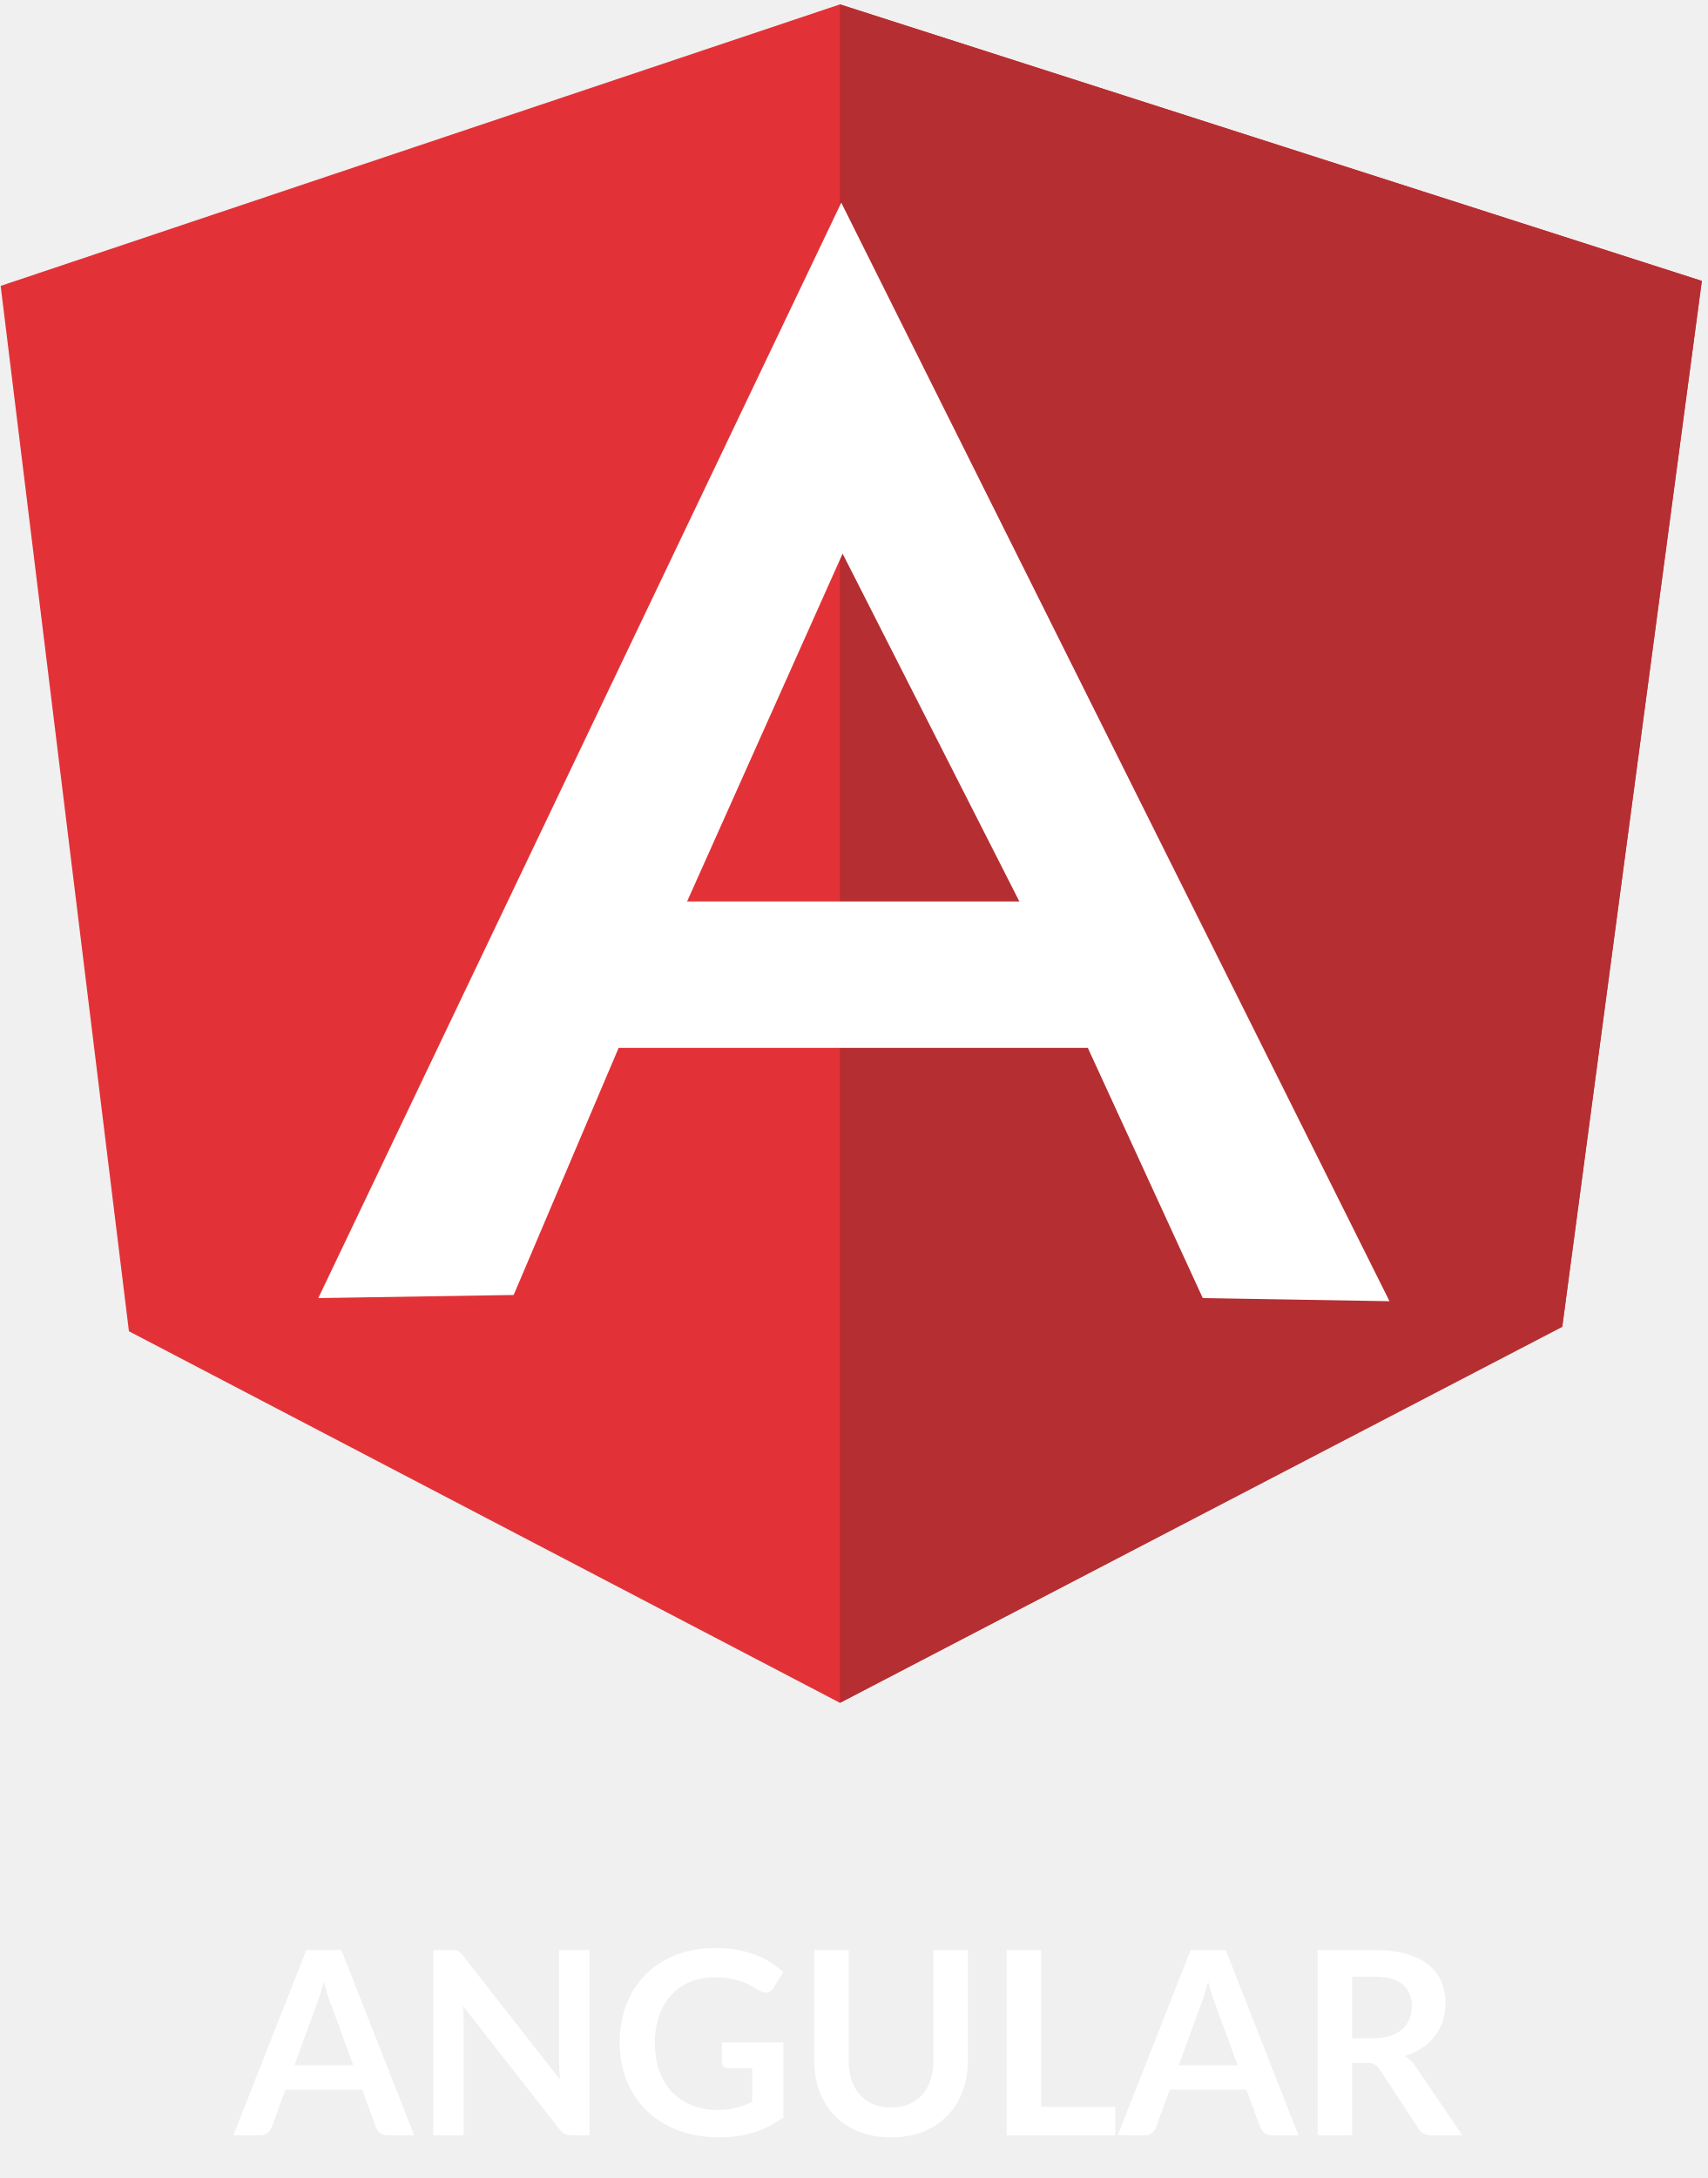
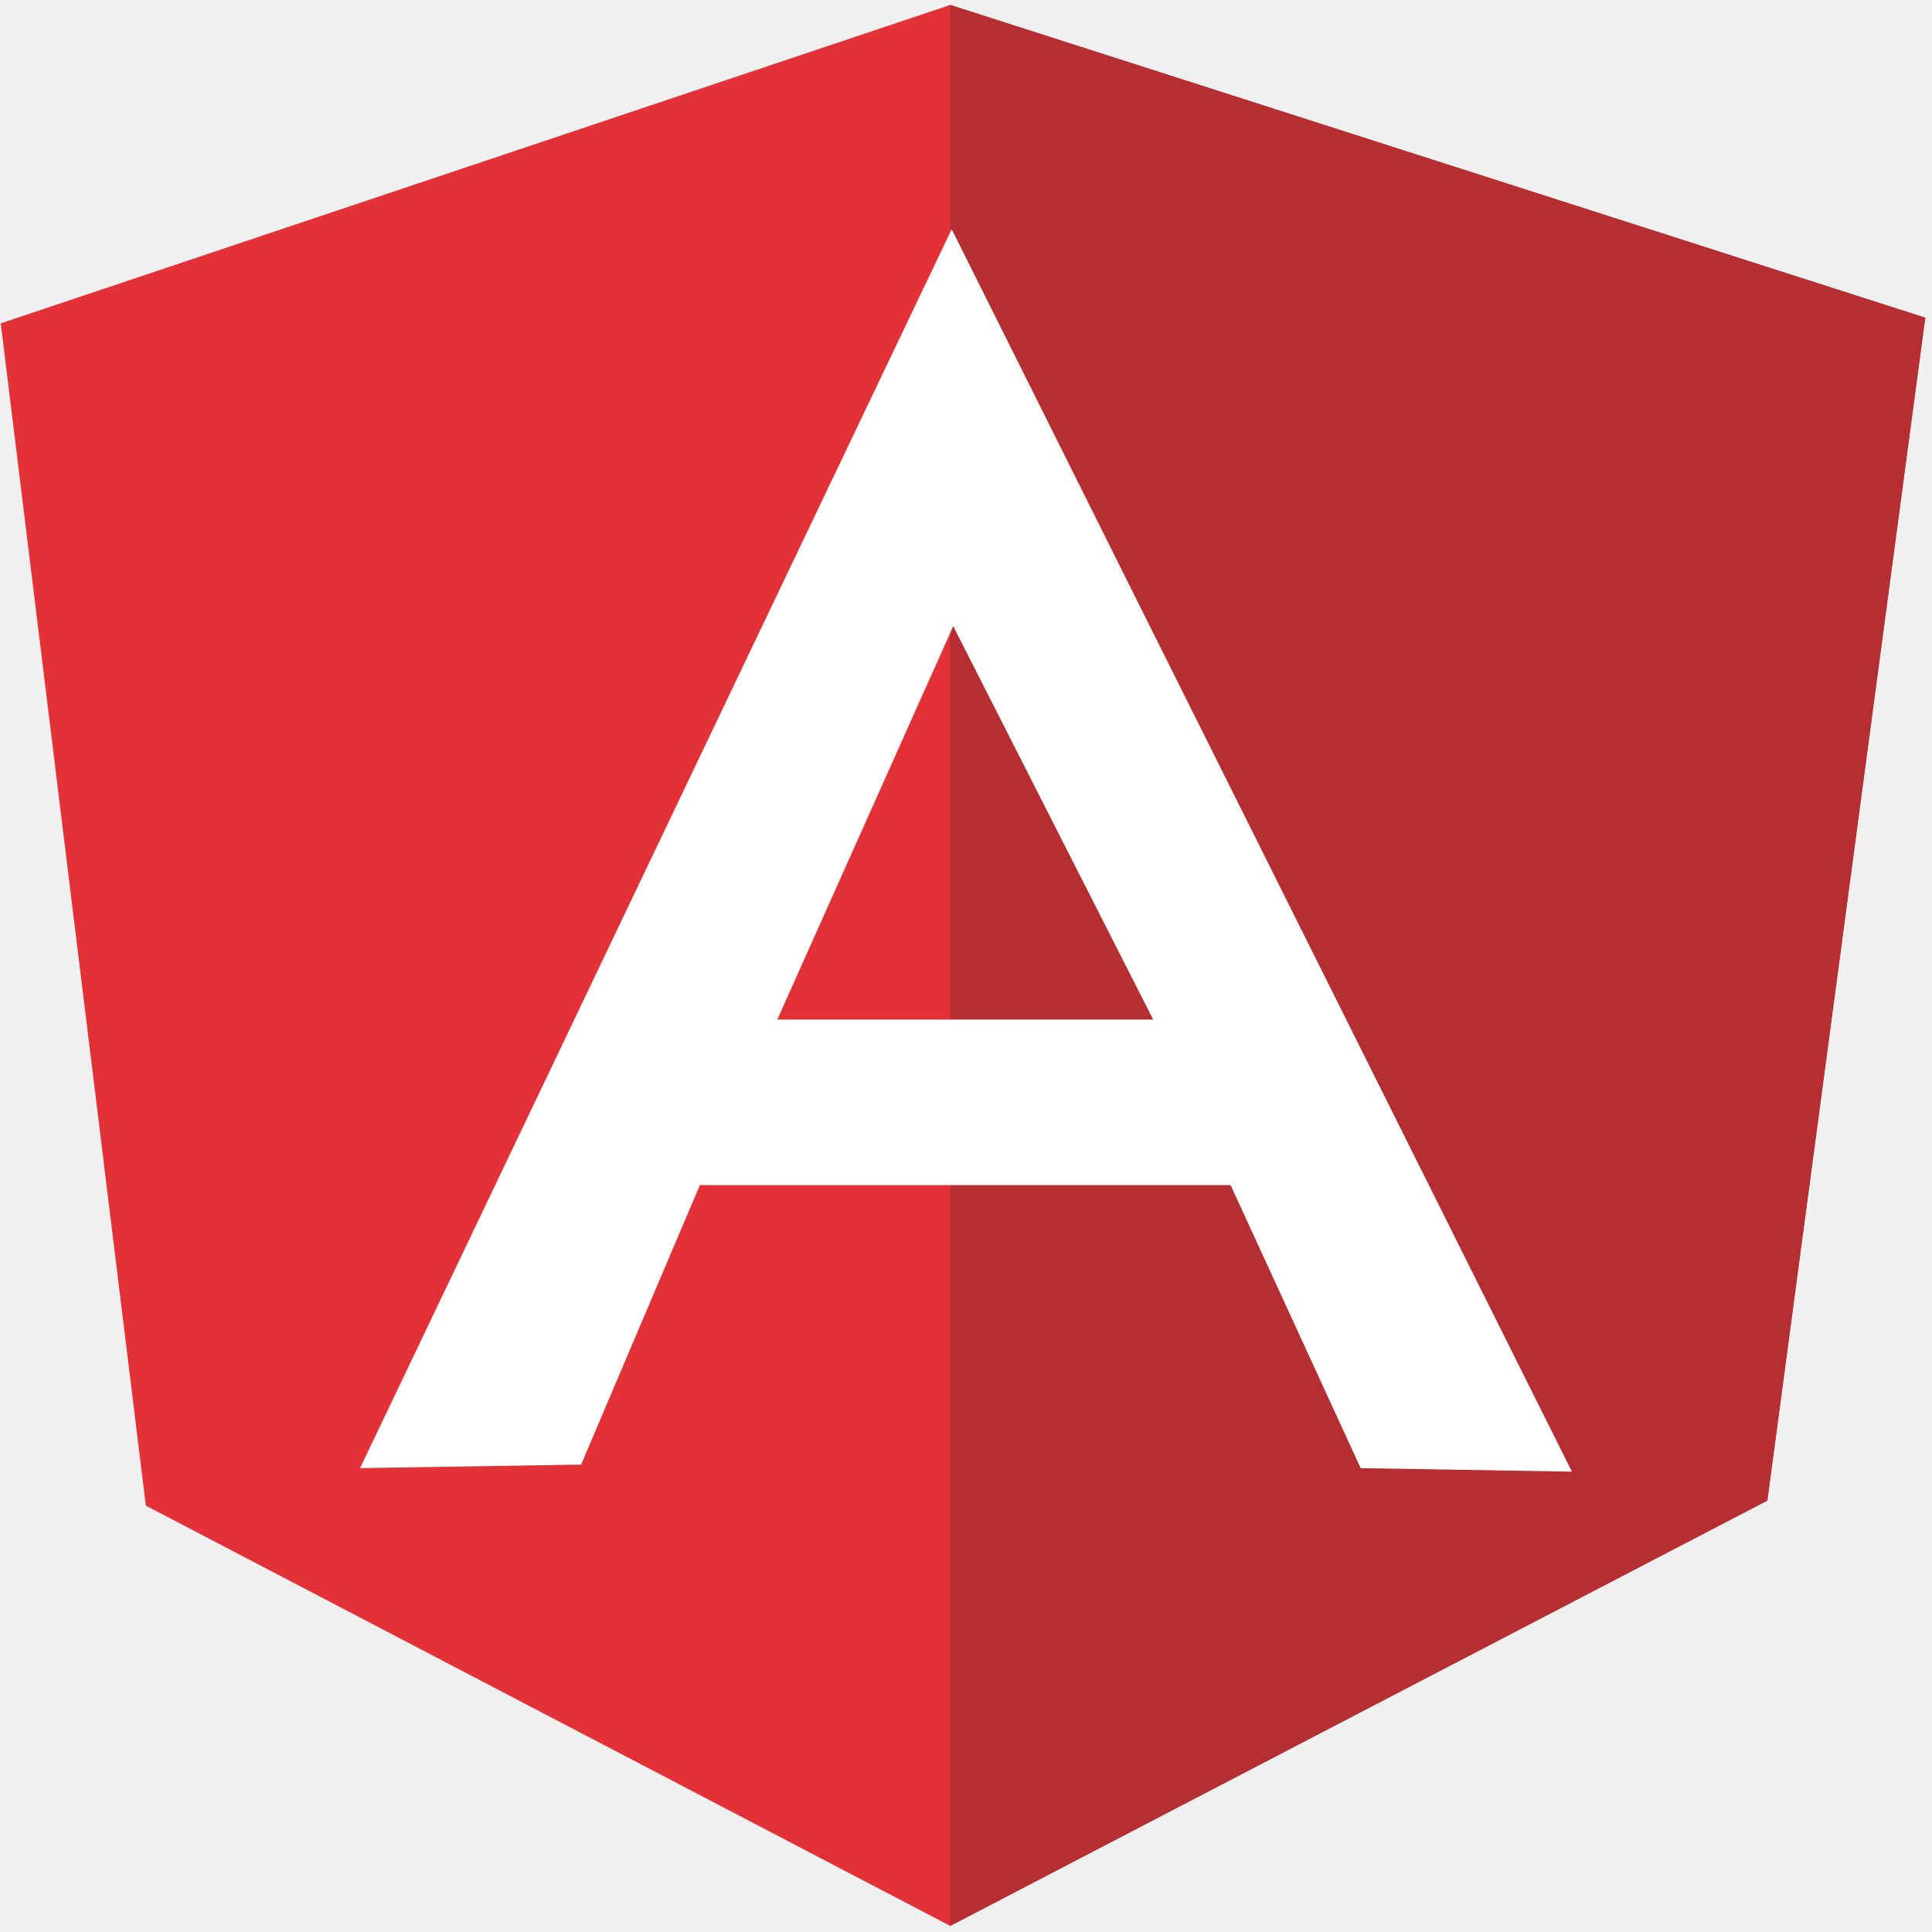
- <svg xmlns="http://www.w3.org/2000/svg" width="80" height="102" viewBox="0 0 80 102" fill="none">
-   <g clip-path="url(#clip0_151_609)">
+ <svg xmlns="http://www.w3.org/2000/svg" width="80" height="80" viewBox="0 0 80 80" fill="none">
+   <g clip-path="url(#clip0_151_553)">
    <path d="M0.031 13.389L39.346 0.205L79.72 13.155L73.183 62.11L39.346 79.747L6.039 62.345L0.031 13.389Z" fill="#E23237" />
    <path d="M79.72 13.155L39.347 0.205V79.747L73.183 62.14L79.72 13.155Z" fill="#B52E31" />
    <path d="M39.408 9.492L14.91 60.792L24.062 60.646L28.98 49.073H39.439H39.471H50.957L56.342 60.792L65.089 60.938L39.408 9.492ZM39.471 25.928L47.751 42.218H39.813H39.408H32.186L39.471 25.928Z" fill="white" />
  </g>
-   <path d="M16.55 96.724L15.494 93.838C15.442 93.71 15.388 93.558 15.332 93.382C15.276 93.206 15.22 93.016 15.164 92.812C15.112 93.016 15.058 93.208 15.002 93.388C14.946 93.564 14.892 93.718 14.84 93.85L13.79 96.724H16.55ZM19.4 100H18.152C18.012 100 17.898 99.966 17.81 99.898C17.722 99.826 17.656 99.738 17.612 99.634L16.964 97.864H13.37L12.722 99.634C12.69 99.726 12.628 99.81 12.536 99.886C12.444 99.962 12.33 100 12.194 100H10.934L14.348 91.324H15.992L19.4 100ZM27.612 91.324V100H26.784C26.656 100 26.548 99.98 26.46 99.94C26.376 99.896 26.294 99.824 26.214 99.724L21.684 93.94C21.708 94.204 21.72 94.448 21.72 94.672V100H20.298V91.324H21.144C21.212 91.324 21.27 91.328 21.318 91.336C21.37 91.34 21.414 91.352 21.45 91.372C21.49 91.388 21.528 91.414 21.564 91.45C21.6 91.482 21.64 91.526 21.684 91.582L26.232 97.39C26.22 97.25 26.21 97.112 26.202 96.976C26.194 96.84 26.19 96.714 26.19 96.598V91.324H27.612ZM36.696 95.65V99.16C36.256 99.484 35.786 99.722 35.286 99.874C34.79 100.022 34.258 100.096 33.69 100.096C32.982 100.096 32.34 99.986 31.764 99.766C31.192 99.546 30.702 99.24 30.294 98.848C29.89 98.456 29.578 97.988 29.358 97.444C29.138 96.9 29.028 96.306 29.028 95.662C29.028 95.01 29.134 94.412 29.346 93.868C29.558 93.324 29.858 92.856 30.246 92.464C30.638 92.072 31.112 91.768 31.668 91.552C32.224 91.336 32.848 91.228 33.54 91.228C33.892 91.228 34.22 91.256 34.524 91.312C34.832 91.368 35.116 91.446 35.376 91.546C35.64 91.642 35.88 91.76 36.096 91.9C36.312 92.04 36.51 92.194 36.69 92.362L36.228 93.094C36.156 93.21 36.062 93.282 35.946 93.31C35.83 93.334 35.704 93.304 35.568 93.22C35.436 93.144 35.304 93.068 35.172 92.992C35.04 92.916 34.892 92.85 34.728 92.794C34.568 92.738 34.386 92.692 34.182 92.656C33.982 92.62 33.75 92.602 33.486 92.602C33.058 92.602 32.67 92.674 32.322 92.818C31.978 92.962 31.684 93.168 31.44 93.436C31.196 93.704 31.008 94.026 30.876 94.402C30.744 94.778 30.678 95.198 30.678 95.662C30.678 96.158 30.748 96.602 30.888 96.994C31.032 97.382 31.232 97.712 31.488 97.984C31.748 98.252 32.06 98.458 32.424 98.602C32.788 98.742 33.194 98.812 33.642 98.812C33.962 98.812 34.248 98.778 34.5 98.71C34.752 98.642 34.998 98.55 35.238 98.434V96.862H34.146C34.042 96.862 33.96 96.834 33.9 96.778C33.844 96.718 33.816 96.646 33.816 96.562V95.65H36.696ZM41.743 98.698C42.055 98.698 42.333 98.646 42.577 98.542C42.825 98.438 43.033 98.292 43.201 98.104C43.369 97.916 43.497 97.688 43.585 97.42C43.677 97.152 43.723 96.852 43.723 96.52V91.324H45.337V96.52C45.337 97.036 45.253 97.514 45.085 97.954C44.921 98.39 44.683 98.768 44.371 99.088C44.063 99.404 43.687 99.652 43.243 99.832C42.799 100.008 42.299 100.096 41.743 100.096C41.183 100.096 40.681 100.008 40.237 99.832C39.793 99.652 39.415 99.404 39.103 99.088C38.795 98.768 38.557 98.39 38.389 97.954C38.225 97.514 38.143 97.036 38.143 96.52V91.324H39.757V96.514C39.757 96.846 39.801 97.146 39.889 97.414C39.981 97.682 40.111 97.912 40.279 98.104C40.451 98.292 40.659 98.438 40.903 98.542C41.151 98.646 41.431 98.698 41.743 98.698ZM52.239 98.668V100H47.157V91.324H48.771V98.668H52.239ZM57.976 96.724L56.92 93.838C56.868 93.71 56.814 93.558 56.758 93.382C56.702 93.206 56.646 93.016 56.59 92.812C56.538 93.016 56.484 93.208 56.428 93.388C56.372 93.564 56.318 93.718 56.266 93.85L55.216 96.724H57.976ZM60.826 100H59.578C59.438 100 59.324 99.966 59.236 99.898C59.148 99.826 59.082 99.738 59.038 99.634L58.39 97.864H54.796L54.148 99.634C54.116 99.726 54.054 99.81 53.962 99.886C53.87 99.962 53.756 100 53.62 100H52.36L55.774 91.324H57.418L60.826 100ZM64.346 95.452C64.65 95.452 64.914 95.414 65.138 95.338C65.366 95.262 65.552 95.158 65.696 95.026C65.844 94.89 65.954 94.73 66.026 94.546C66.098 94.362 66.134 94.16 66.134 93.94C66.134 93.5 65.988 93.162 65.696 92.926C65.408 92.69 64.966 92.572 64.37 92.572H63.338V95.452H64.346ZM68.498 100H67.04C66.764 100 66.564 99.892 66.44 99.676L64.616 96.898C64.548 96.794 64.472 96.72 64.388 96.676C64.308 96.632 64.188 96.61 64.028 96.61H63.338V100H61.724V91.324H64.37C64.958 91.324 65.462 91.386 65.882 91.51C66.306 91.63 66.652 91.8 66.92 92.02C67.192 92.24 67.392 92.504 67.52 92.812C67.648 93.116 67.712 93.452 67.712 93.82C67.712 94.112 67.668 94.388 67.58 94.648C67.496 94.908 67.372 95.144 67.208 95.356C67.048 95.568 66.848 95.754 66.608 95.914C66.372 96.074 66.102 96.2 65.798 96.292C65.902 96.352 65.998 96.424 66.086 96.508C66.174 96.588 66.254 96.684 66.326 96.796L68.498 100Z" fill="white" />
  <defs>
-     <clipPath id="clip0_151_609">
+     <clipPath id="clip0_151_553">
      <rect width="80" height="80" fill="white" />
    </clipPath>
  </defs>
</svg>
